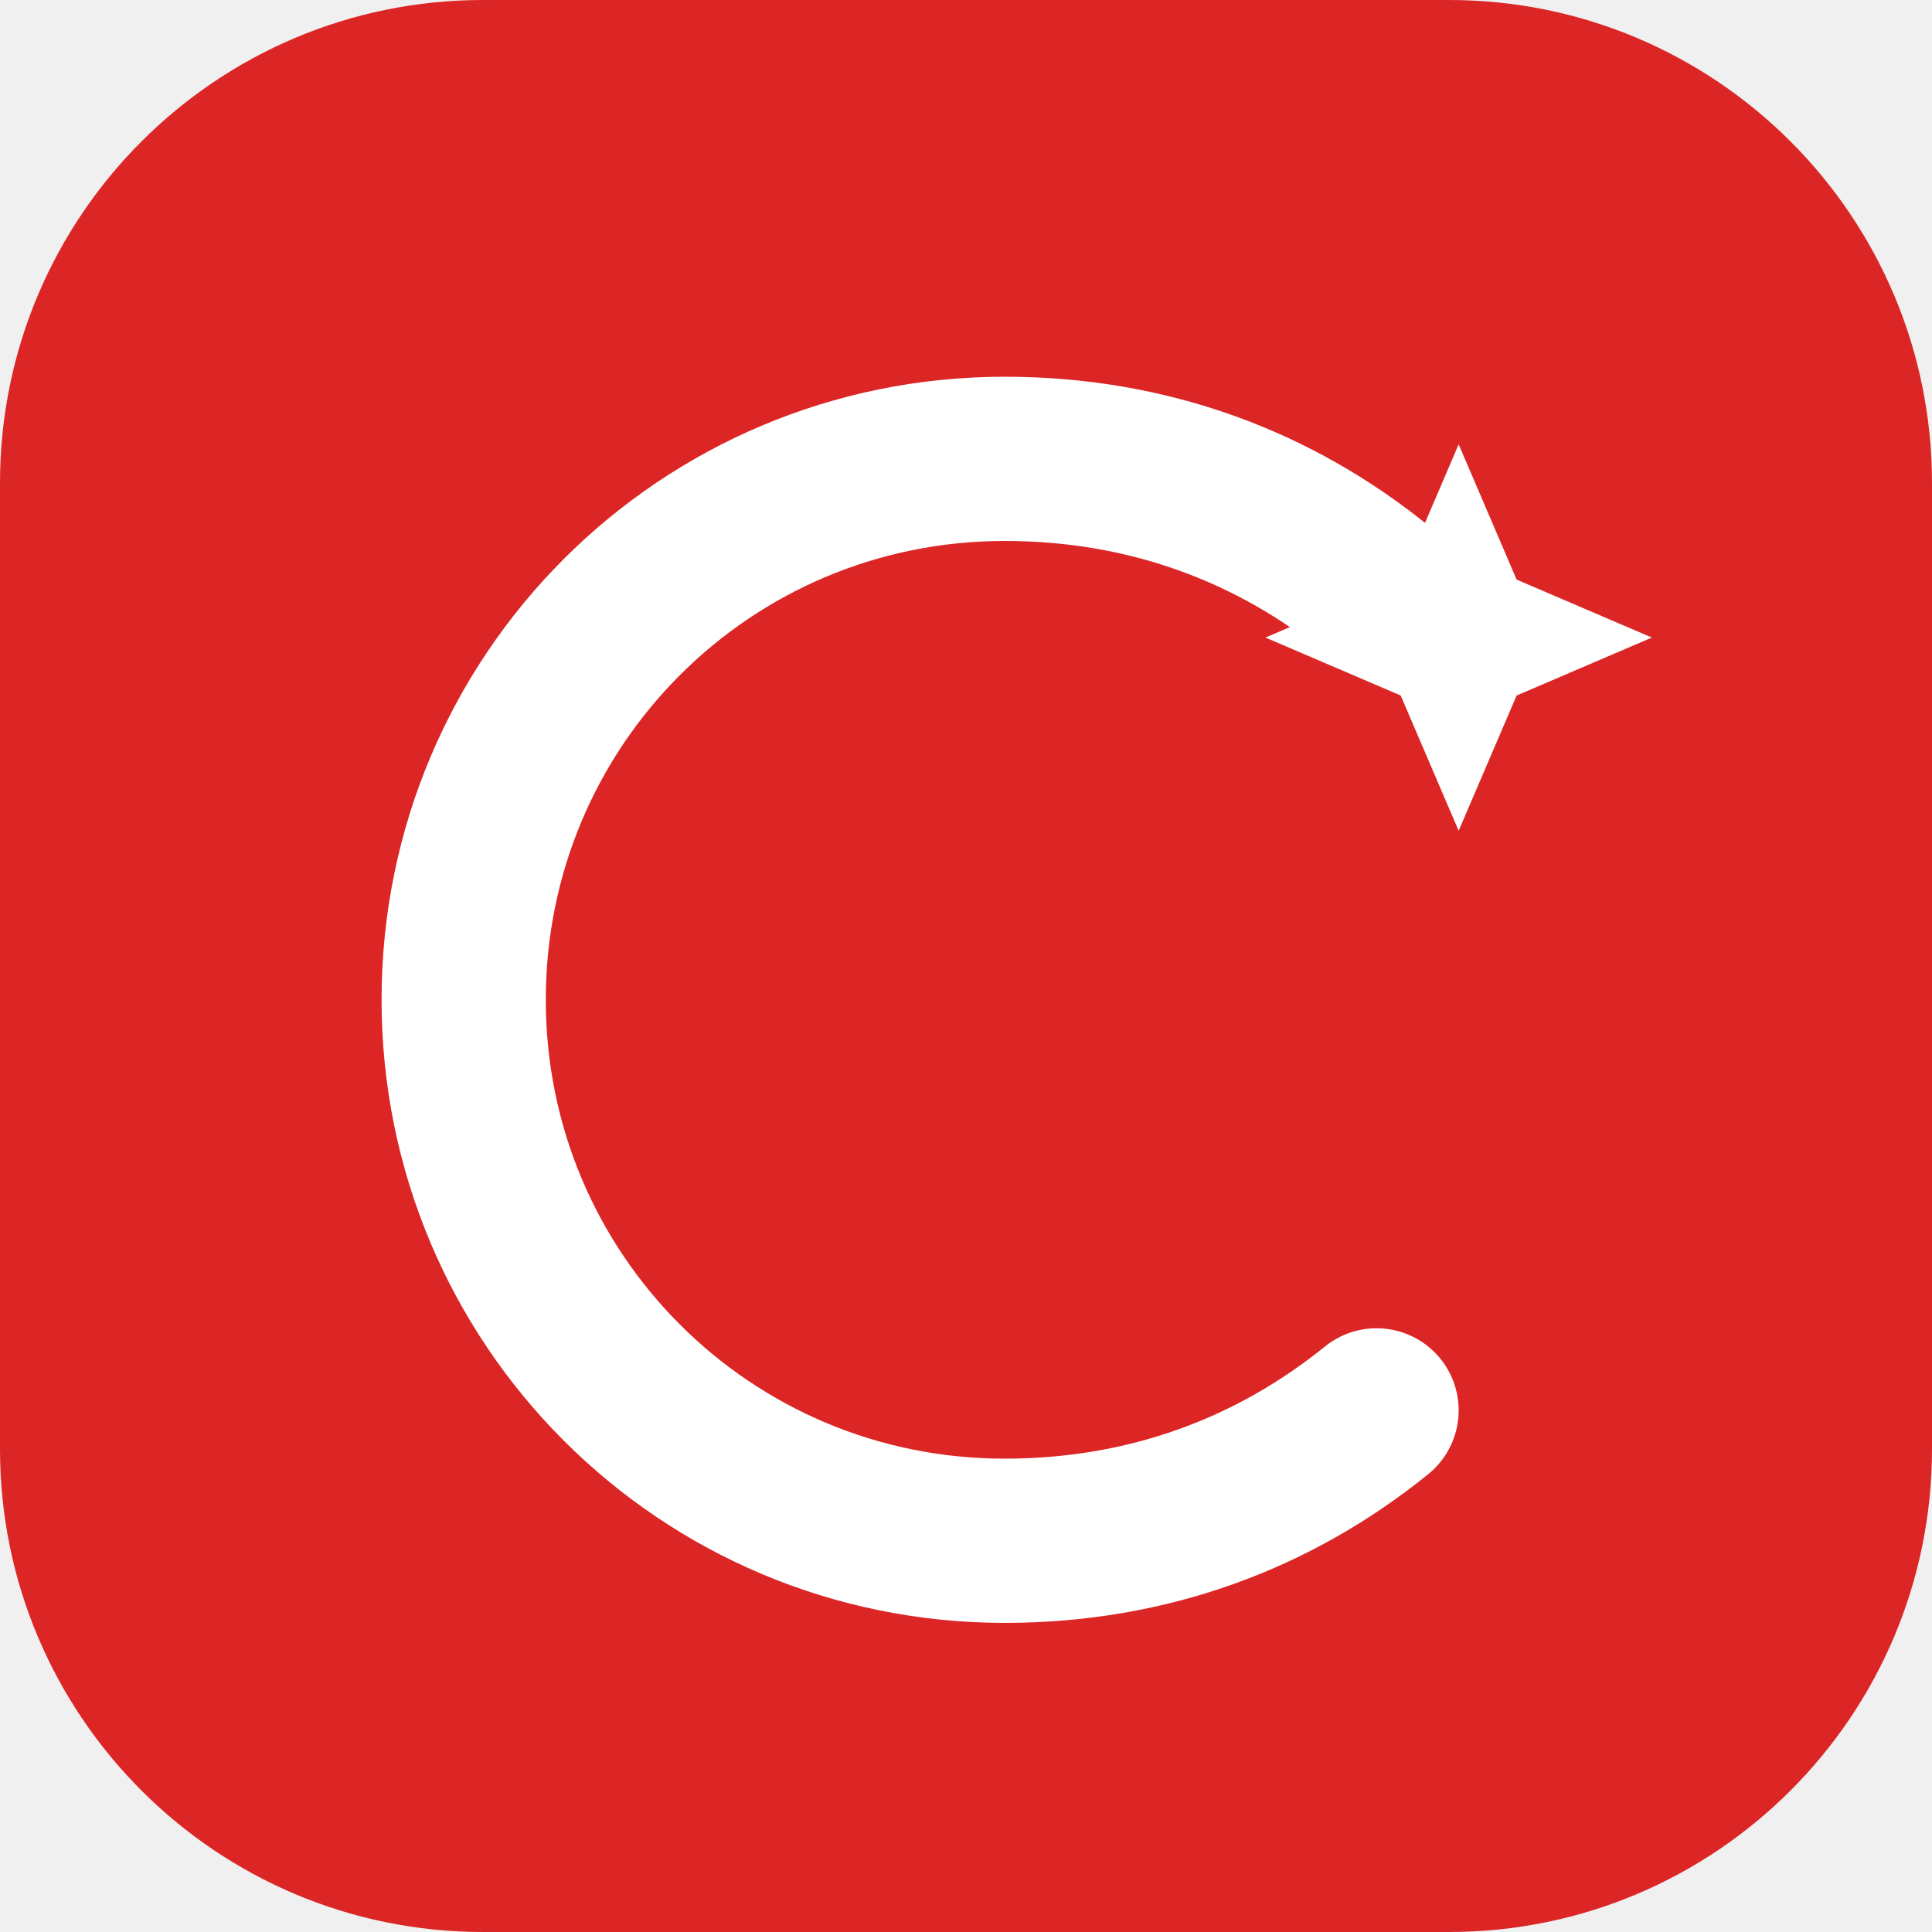
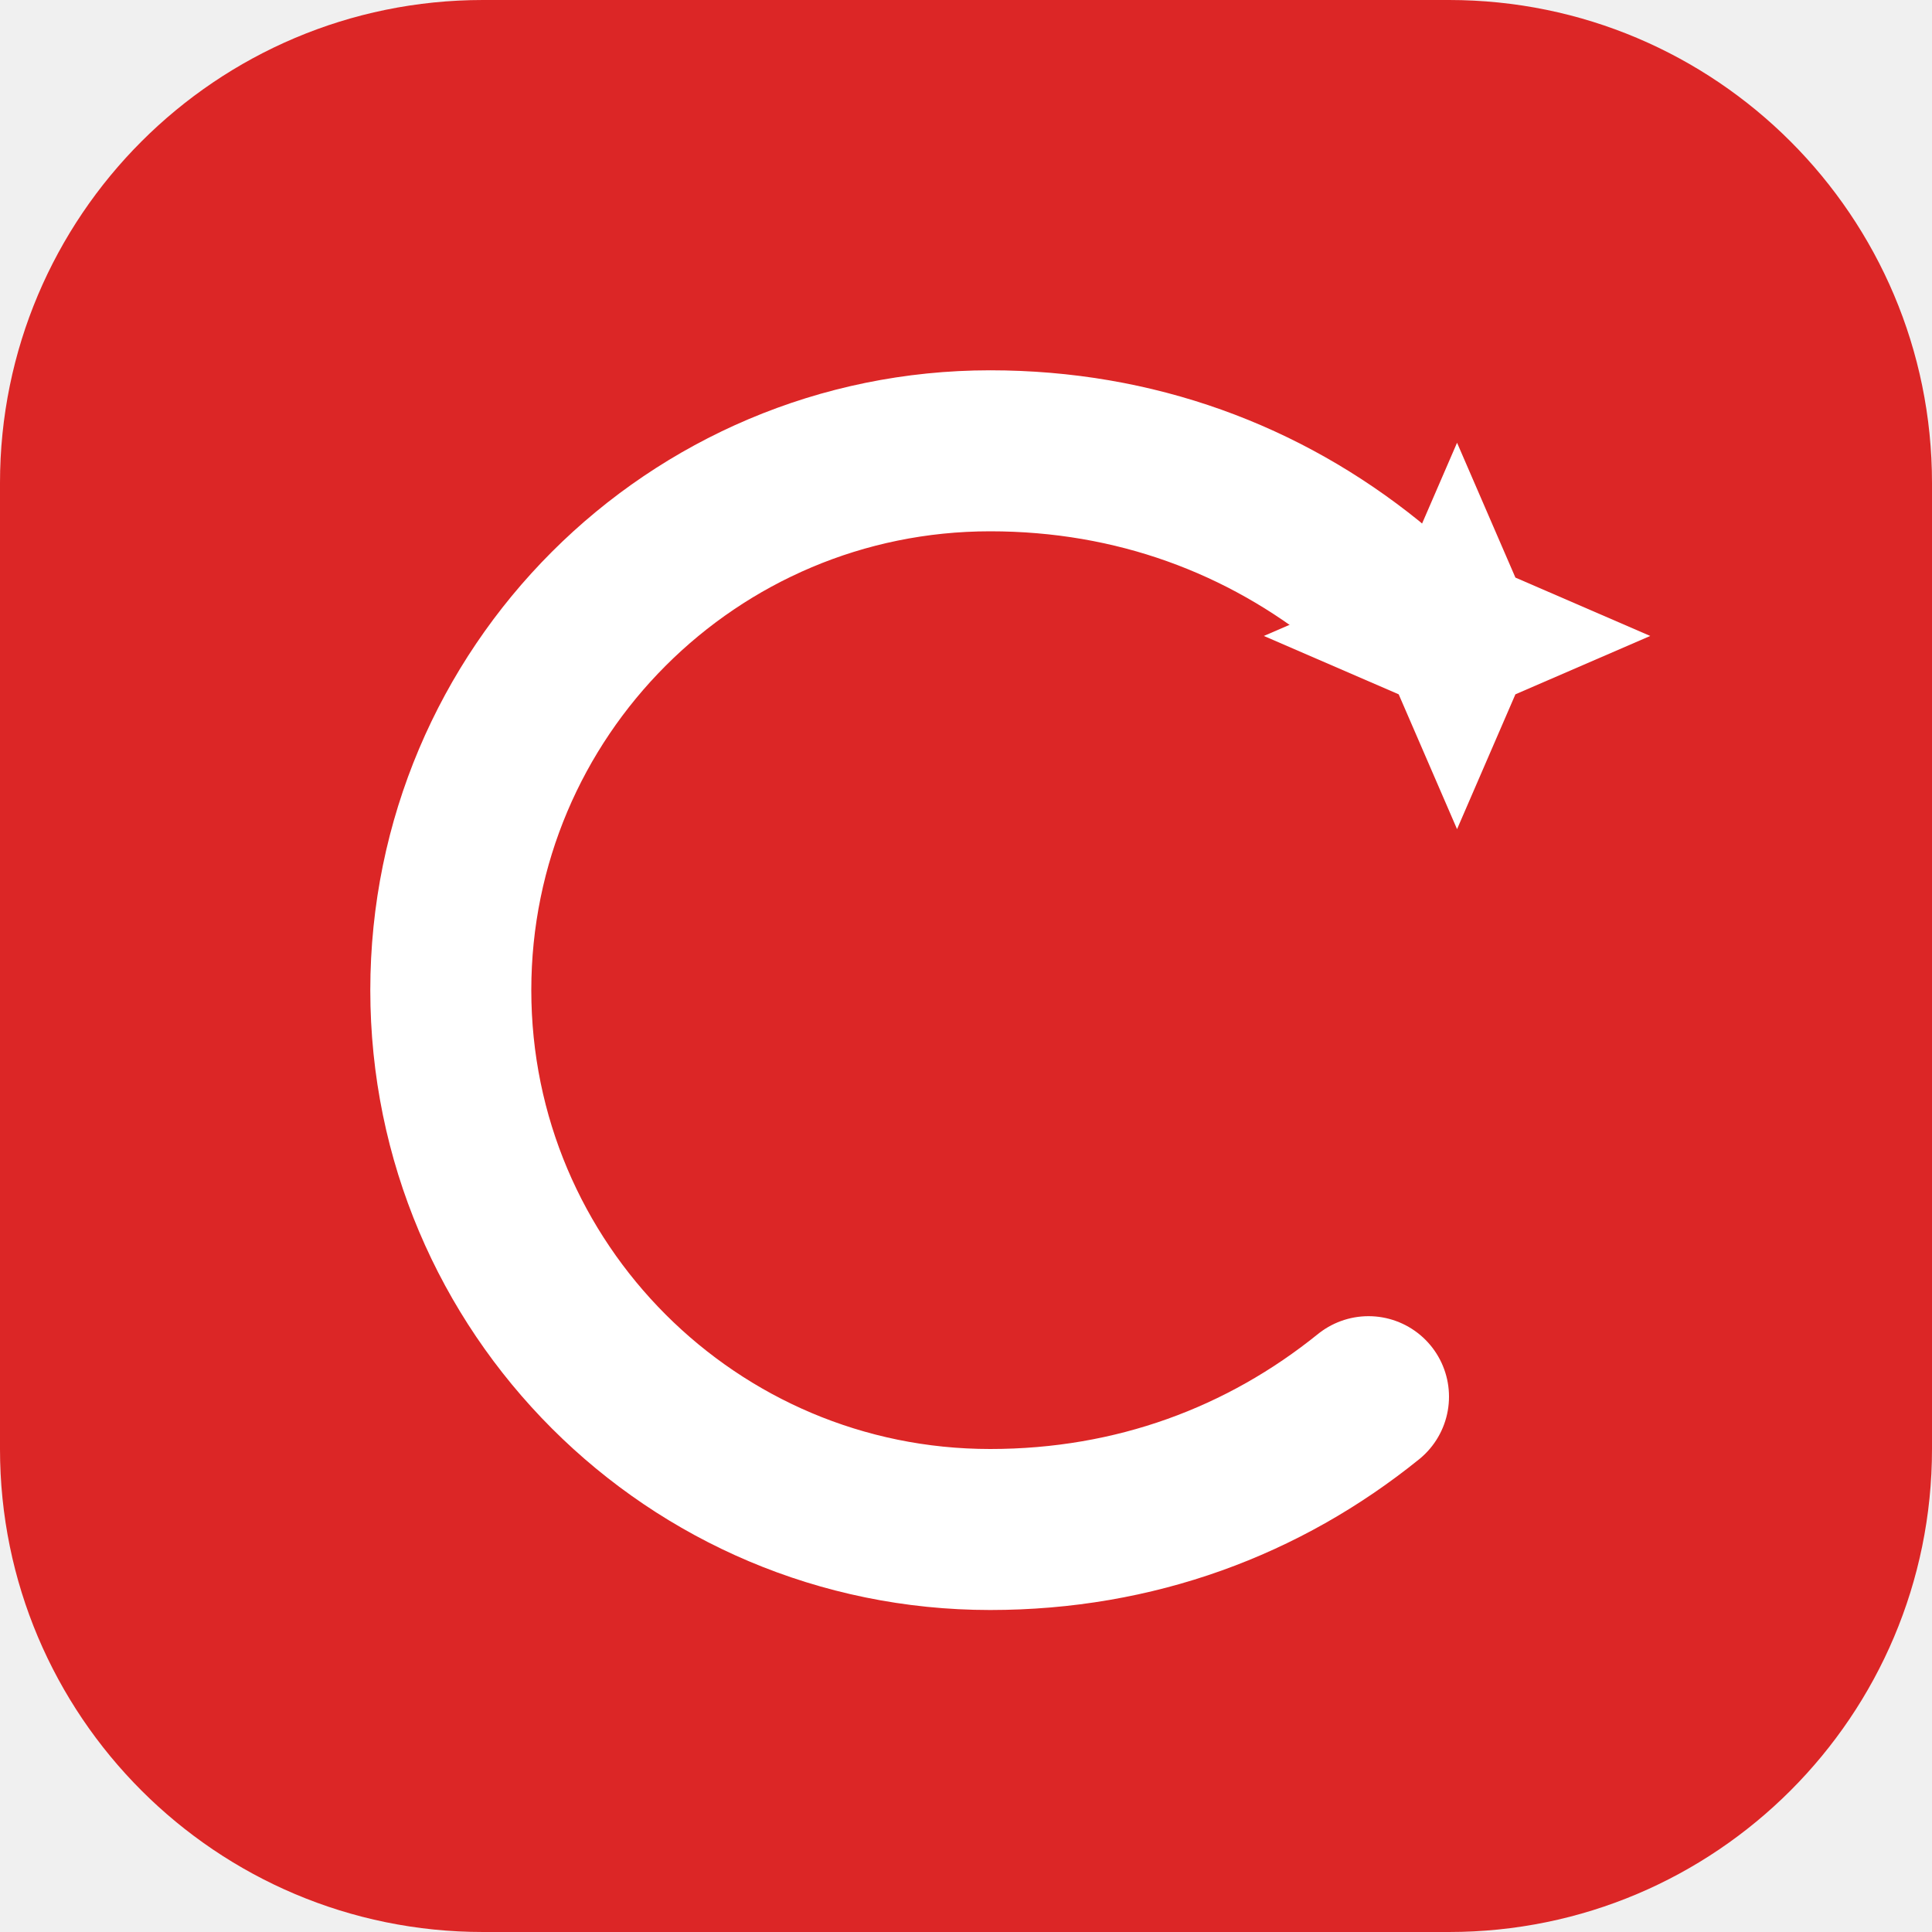
- <svg xmlns="http://www.w3.org/2000/svg" viewBox="0 0 40 40" role="img" aria-label="Cavitas">
-   <rect width="40" height="40" rx="10" fill="#DC2626" />
-   <path d="M28.5 12.2C26.4 10.5 23.8 9.5 20.8 9.5c-6.2 0-11.2 5-11.2 11.2s5 11.2 11.2 11.2c3 0 5.6-1 7.7-2.7" fill="none" stroke="#fff" stroke-width="3.4" stroke-linecap="round" />
-   <path d="M30.2 9.2l1.2 2.8 2.8 1.2-2.8 1.2-1.2 2.8-1.2-2.8-2.8-1.2 2.8-1.2 1.2-2.8z" fill="#fff" />
+ <svg xmlns="http://www.w3.org/2000/svg" viewBox="0 0 48 48" role="img" aria-label="Cavitas Commercial Cleaning">
+   <rect width="48" height="48" rx="12" fill="#DC2626" />
+   <path d="M34 14.5C31.4 12.4 28.2 11.2 24.6 11.2c-7.4 0-13.4 6-13.4 13.4s6 13.4 13.4 13.4c3.6 0 6.8-1.2 9.4-3.3" fill="none" stroke="#fff" stroke-width="4" stroke-linecap="round" />
+   <path d="M36.2 11l1.45 3.35 3.35 1.45-3.35 1.45L36.2 20.6l-1.45-3.35-3.35-1.45 3.35-1.45L36.2 11z" fill="#fff" />
</svg>
